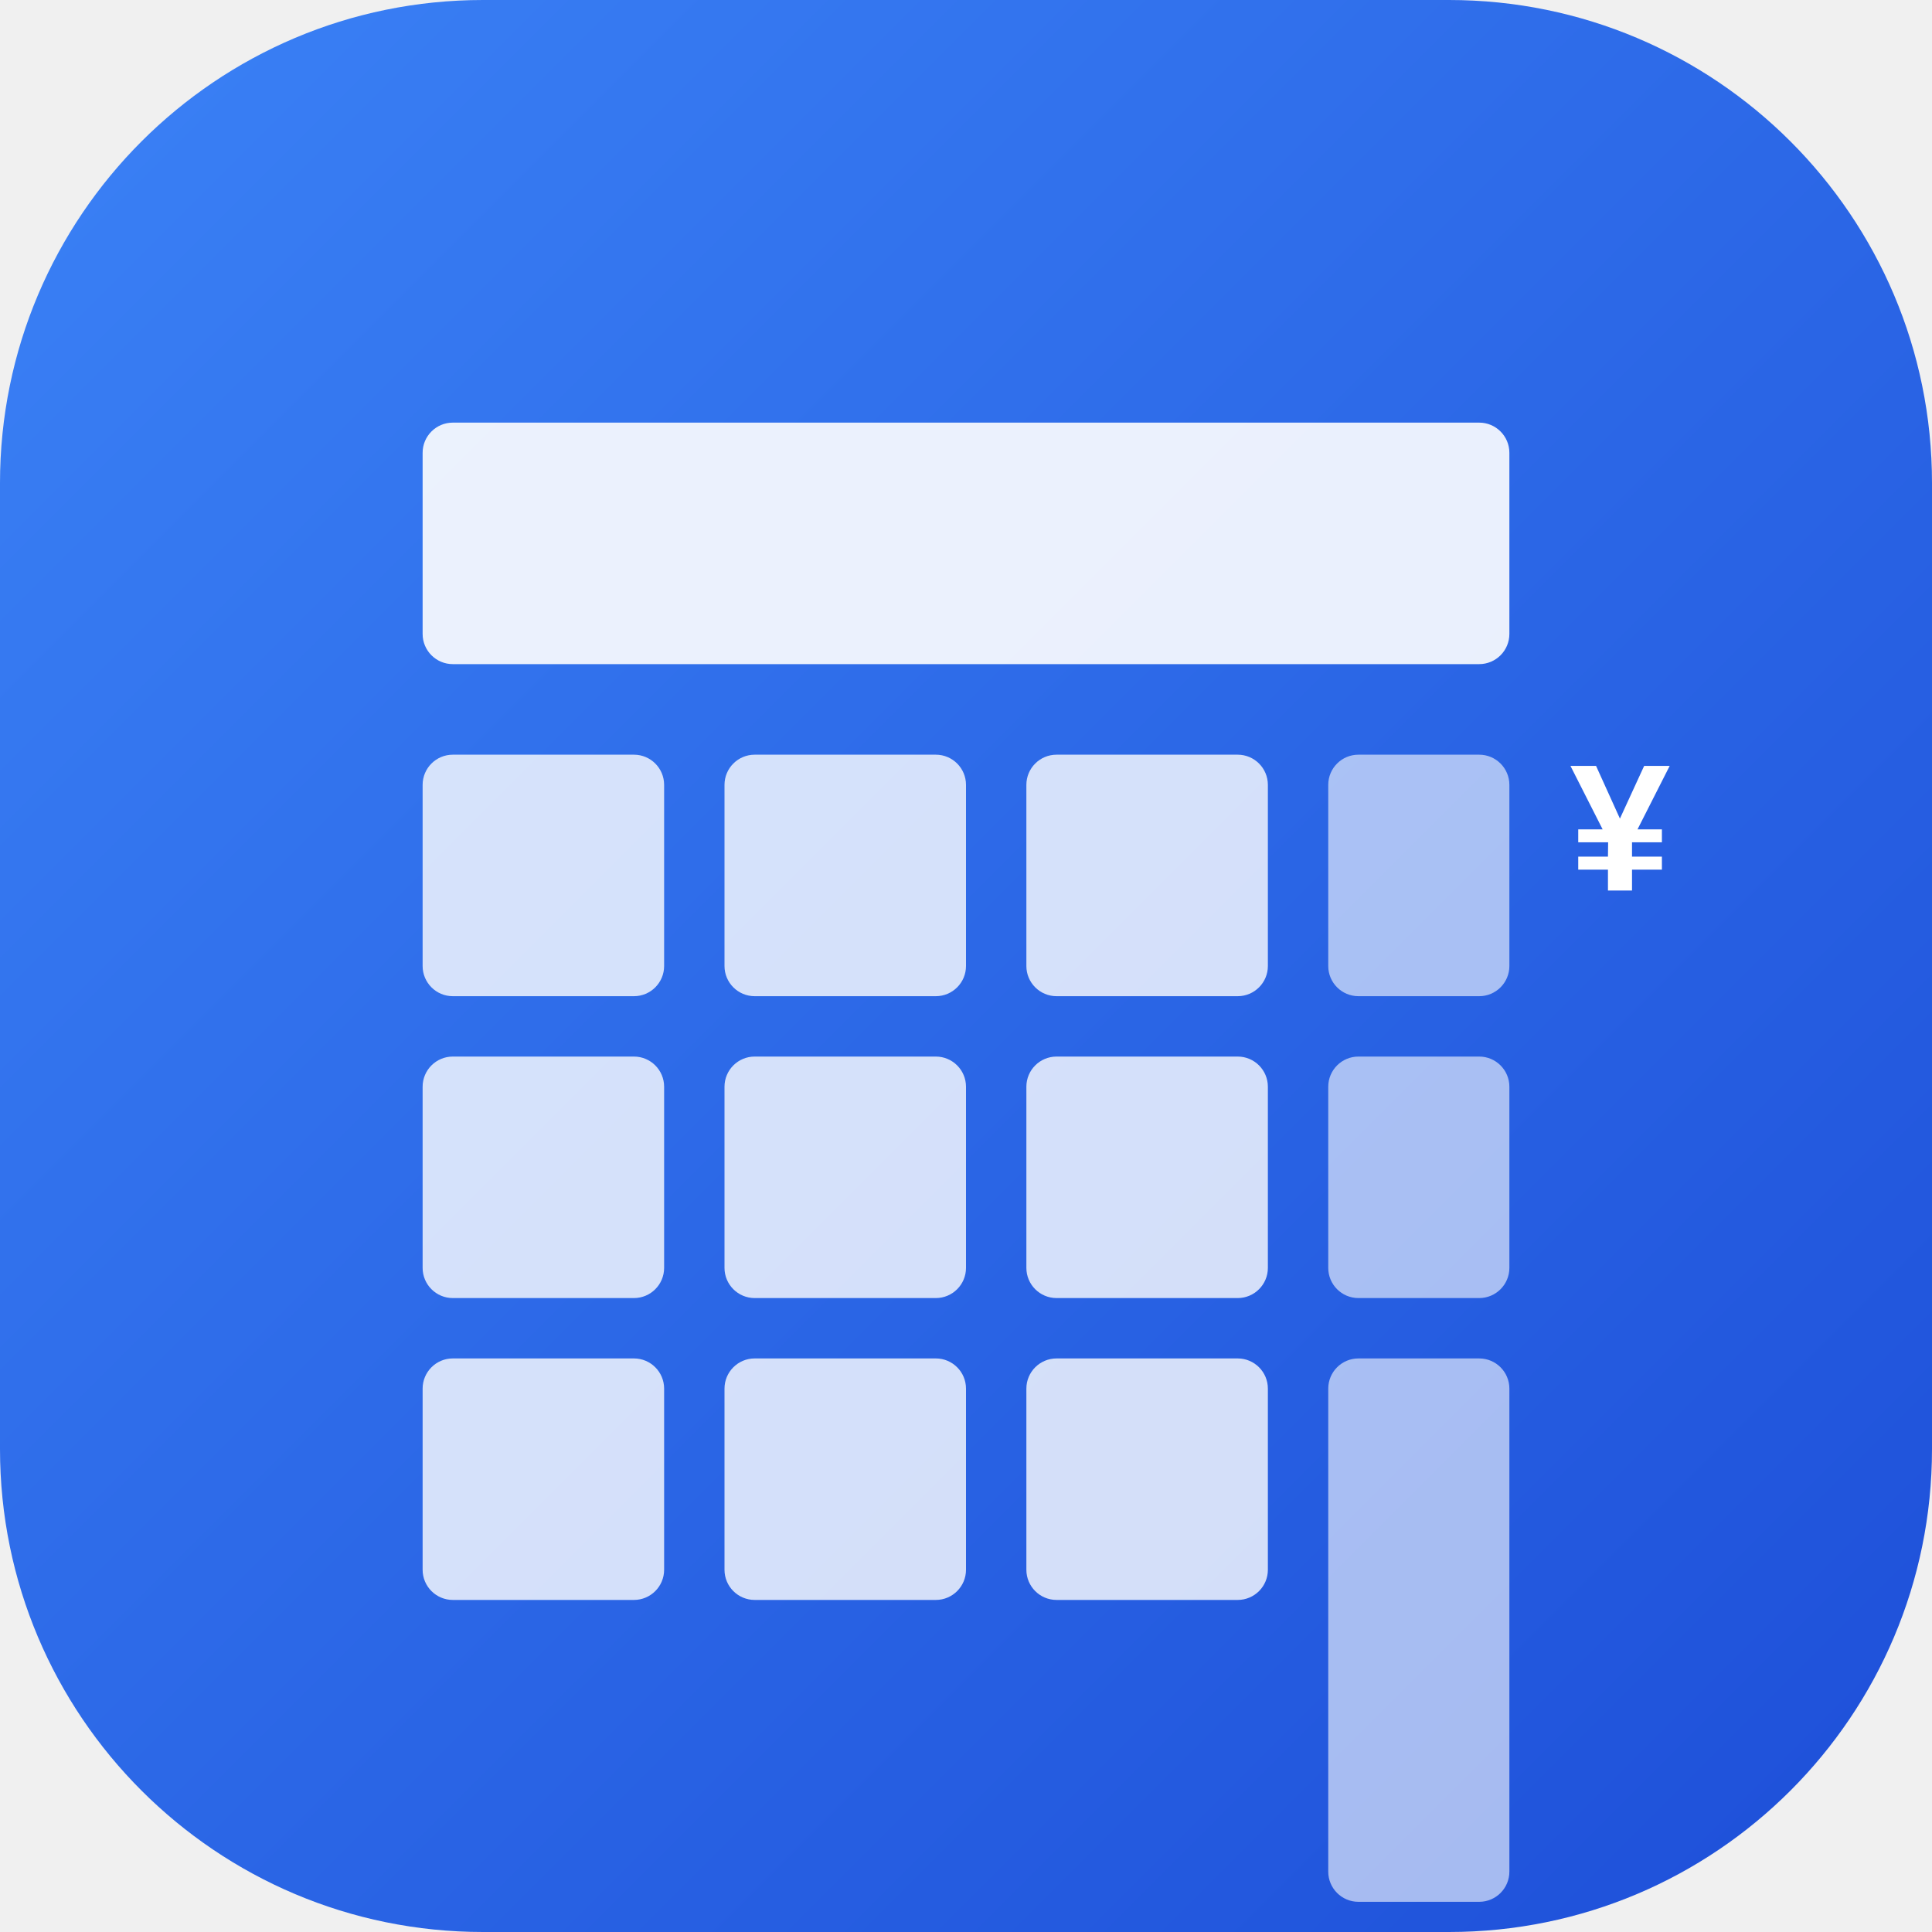
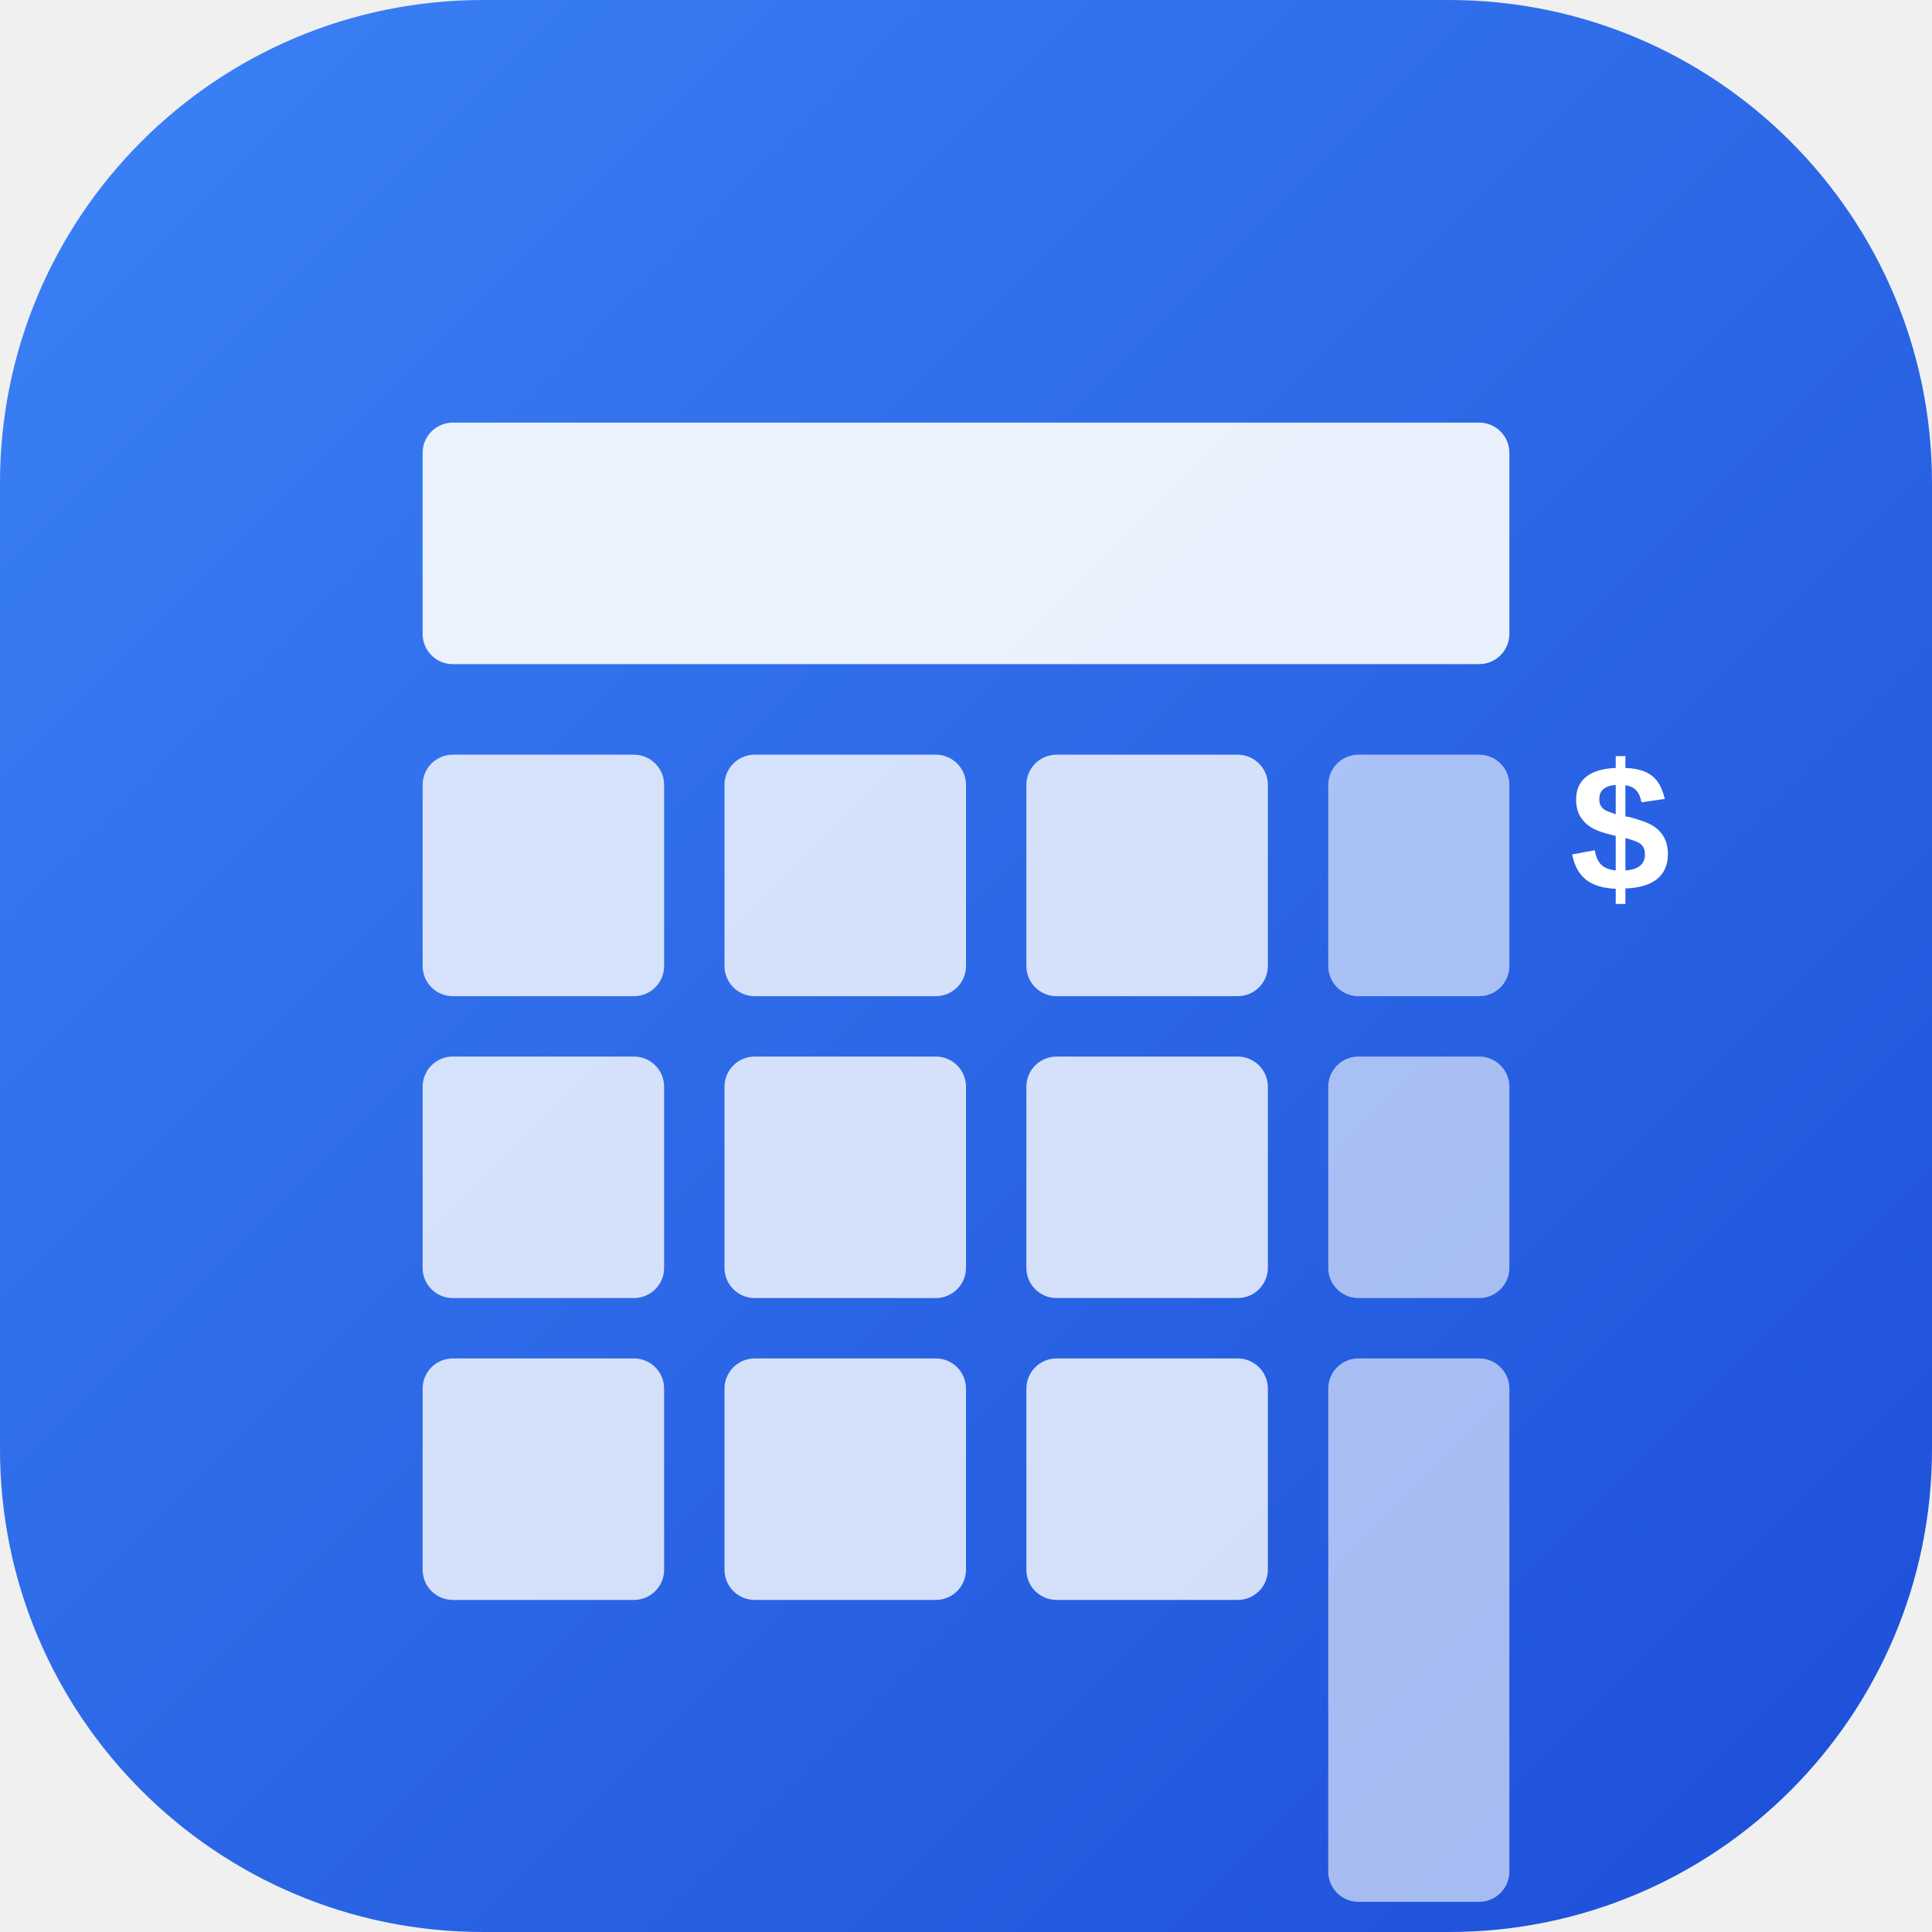
<svg xmlns="http://www.w3.org/2000/svg" viewBox="0 0 512 512">
  <defs>
    <linearGradient id="grad" x1="0%" y1="0%" x2="100%" y2="100%">
      <stop offset="0%" style="stop-color:#3b82f6;stop-opacity:1" />
      <stop offset="100%" style="stop-color:#1d4ed8;stop-opacity:1" />
    </linearGradient>
  </defs>
  <rect width="512" height="512" rx="128" fill="url(#grad)" />
  <g transform="translate(96, 96)" fill="white">
    <rect x="16" y="16" width="288" height="64" rx="8" fill="white" opacity="0.9" />
    <rect x="16" y="104" width="64" height="64" rx="8" opacity="0.8" />
    <rect x="96" y="104" width="64" height="64" rx="8" opacity="0.8" />
    <rect x="176" y="104" width="64" height="64" rx="8" opacity="0.8" />
    <rect x="256" y="104" width="48" height="64" rx="8" opacity="0.6" />
    <rect x="16" y="184" width="64" height="64" rx="8" opacity="0.8" />
    <rect x="96" y="184" width="64" height="64" rx="8" opacity="0.8" />
    <rect x="176" y="184" width="64" height="64" rx="8" opacity="0.8" />
    <rect x="256" y="184" width="48" height="64" rx="8" opacity="0.6" />
    <rect x="16" y="264" width="64" height="64" rx="8" opacity="0.8" />
    <rect x="96" y="264" width="64" height="64" rx="8" opacity="0.8" />
    <rect x="176" y="264" width="64" height="64" rx="8" opacity="0.8" />
    <rect x="256" y="264" width="48" height="144" rx="8" opacity="0.6" />
-     <text x="320" y="140" font-family="Arial, sans-serif" font-size="48" font-weight="bold" fill="white">¥</text>
+     <text x="320" y="140" font-family="Arial, sans-serif" font-size="48" font-weight="bold" fill="white">$</text>
  </g>
</svg>
